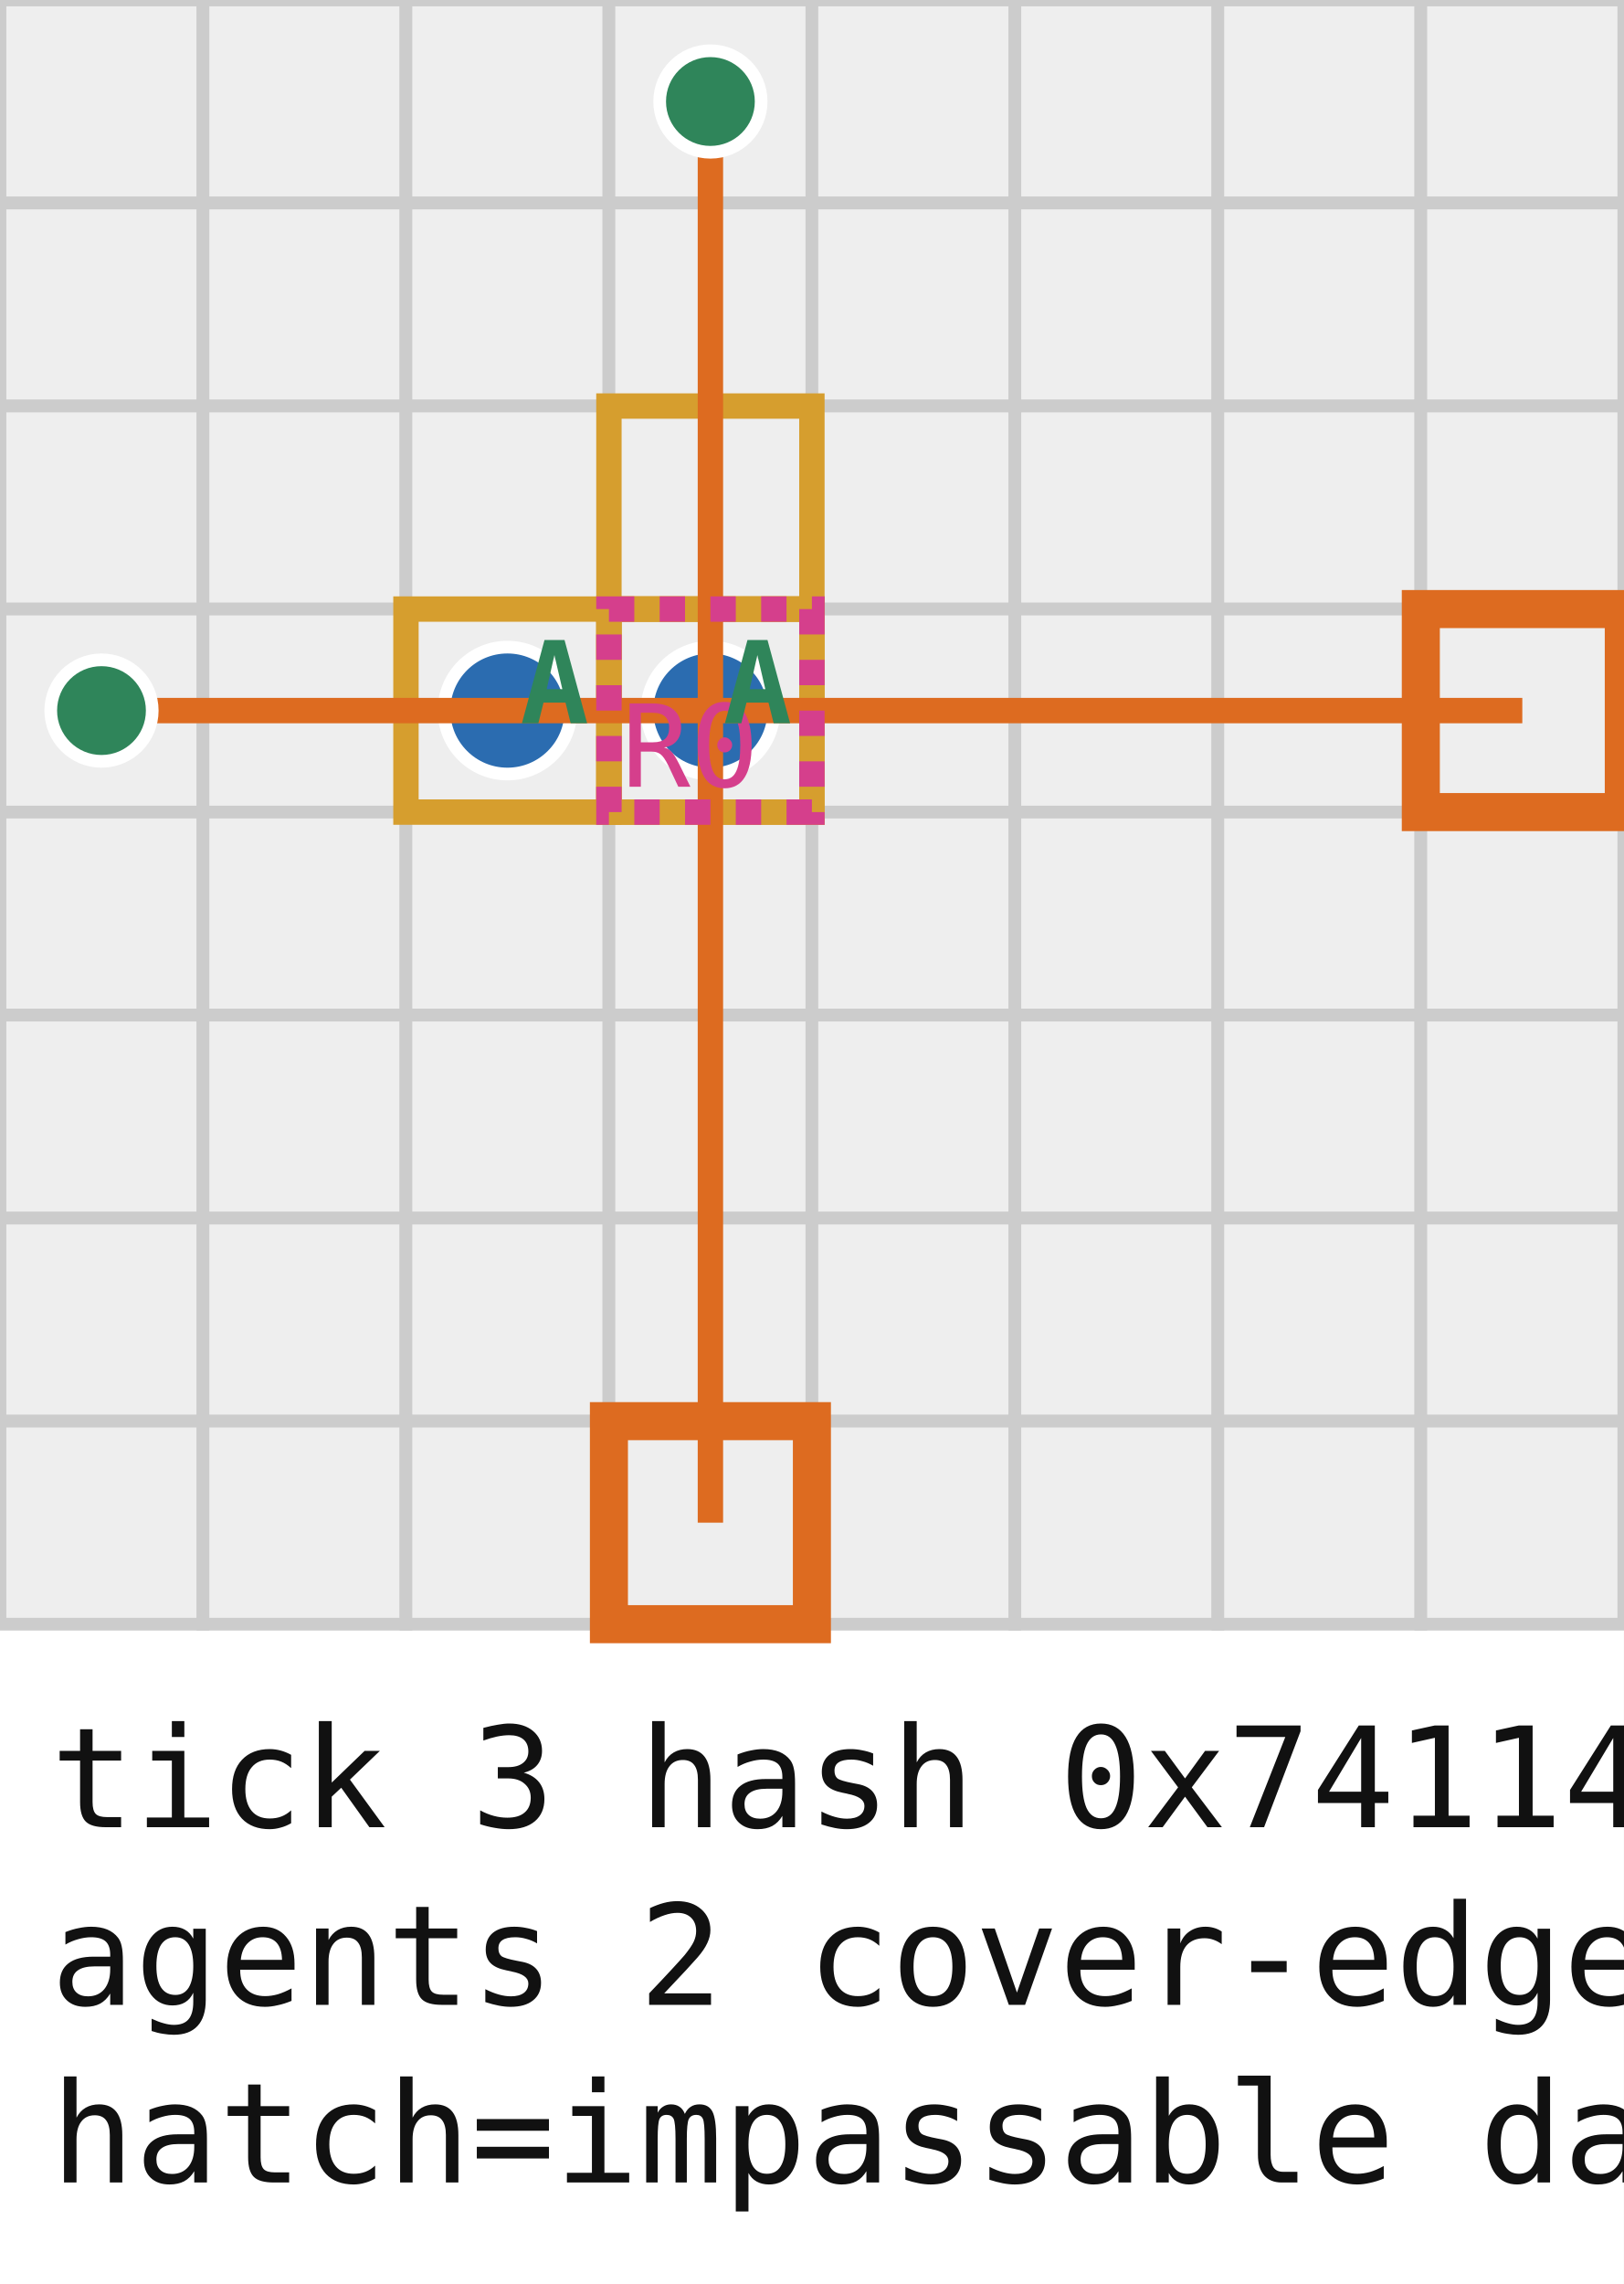
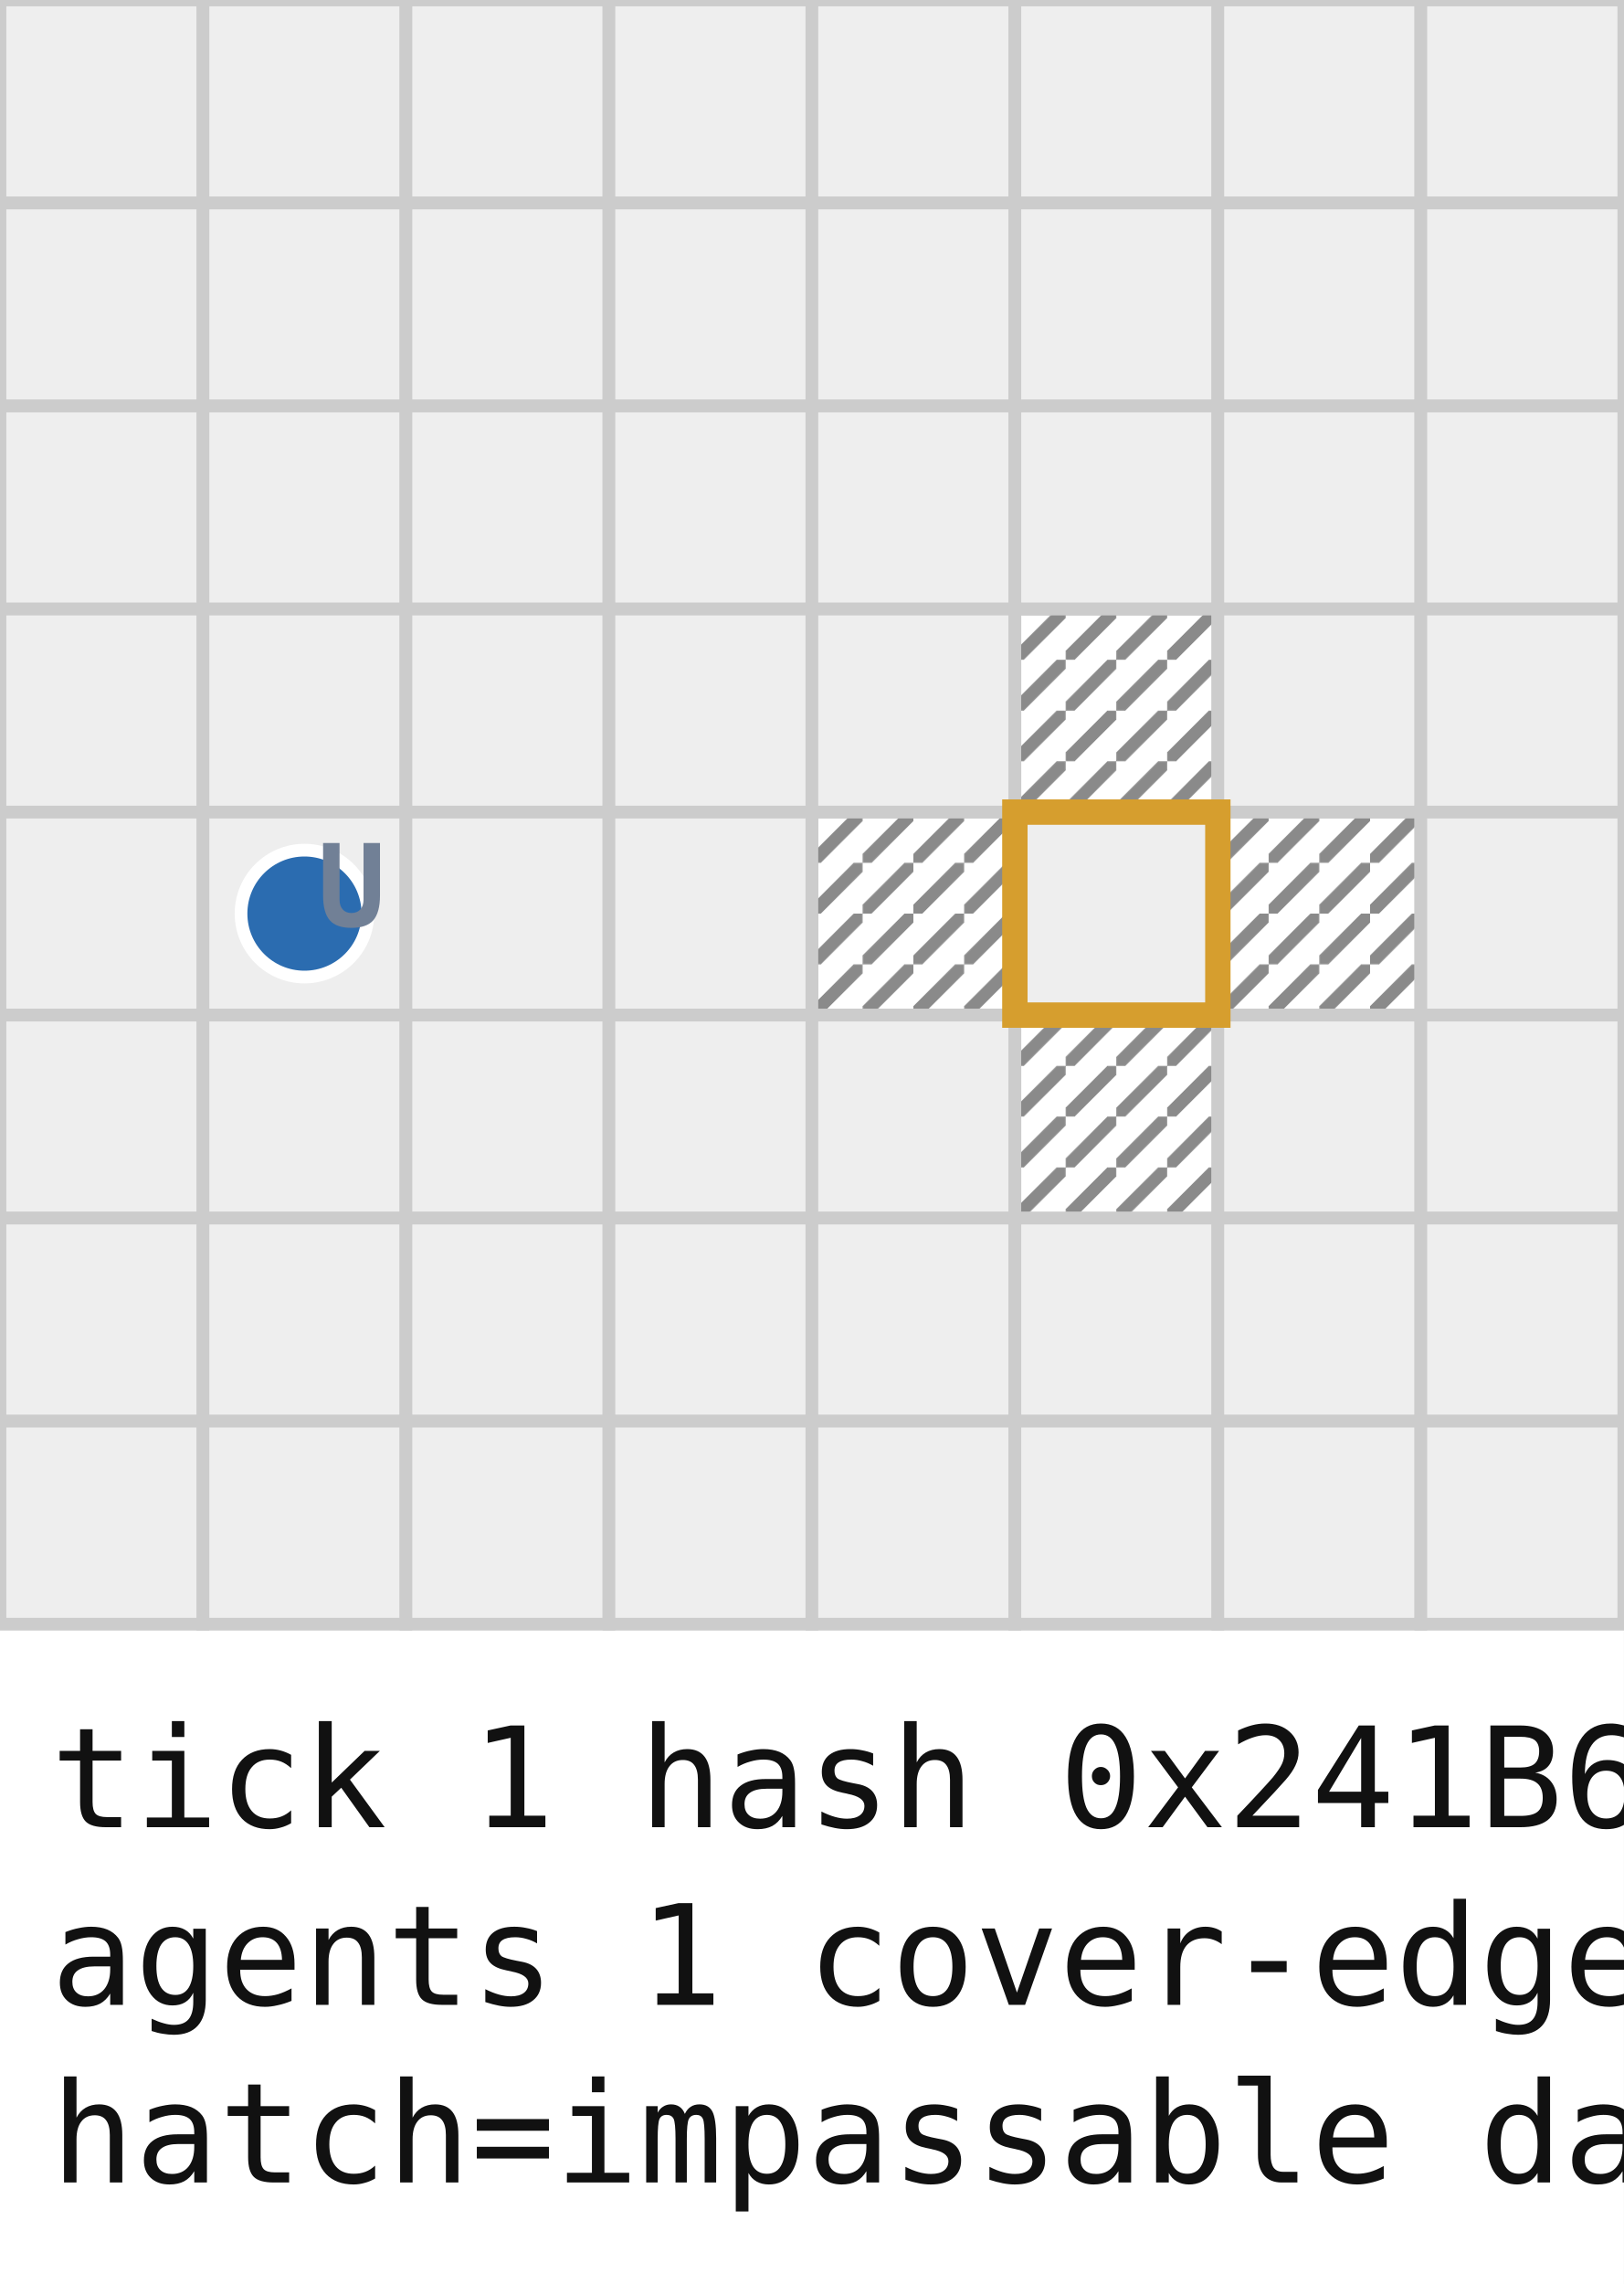
<svg xmlns="http://www.w3.org/2000/svg" width="128" height="180" viewBox="0 0 128 180">
  <defs>
    <pattern id="cw-hatch" width="4" height="4" patternUnits="userSpaceOnUse">
      <path d="M0,4 L4,0" stroke="#8a8a8a" stroke-width="1" />
    </pattern>
  </defs>
  <rect x="0" y="0" width="128" height="180" fill="#ffffff" />
  <rect x="0" y="0" width="16" height="16" fill="rgb(238,238,238)" stroke="#cccccc" stroke-width="1" />
  <rect x="16" y="0" width="16" height="16" fill="rgb(238,238,238)" stroke="#cccccc" stroke-width="1" />
  <rect x="32" y="0" width="16" height="16" fill="rgb(238,238,238)" stroke="#cccccc" stroke-width="1" />
  <rect x="48" y="0" width="16" height="16" fill="rgb(238,238,238)" stroke="#cccccc" stroke-width="1" />
  <rect x="64" y="0" width="16" height="16" fill="rgb(238,238,238)" stroke="#cccccc" stroke-width="1" />
  <rect x="80" y="0" width="16" height="16" fill="rgb(238,238,238)" stroke="#cccccc" stroke-width="1" />
  <rect x="96" y="0" width="16" height="16" fill="rgb(238,238,238)" stroke="#cccccc" stroke-width="1" />
  <rect x="112" y="0" width="16" height="16" fill="rgb(238,238,238)" stroke="#cccccc" stroke-width="1" />
  <rect x="0" y="16" width="16" height="16" fill="rgb(238,238,238)" stroke="#cccccc" stroke-width="1" />
  <rect x="16" y="16" width="16" height="16" fill="rgb(238,238,238)" stroke="#cccccc" stroke-width="1" />
  <rect x="32" y="16" width="16" height="16" fill="rgb(238,238,238)" stroke="#cccccc" stroke-width="1" />
  <rect x="48" y="16" width="16" height="16" fill="rgb(238,238,238)" stroke="#cccccc" stroke-width="1" />
  <rect x="64" y="16" width="16" height="16" fill="rgb(238,238,238)" stroke="#cccccc" stroke-width="1" />
  <rect x="80" y="16" width="16" height="16" fill="rgb(238,238,238)" stroke="#cccccc" stroke-width="1" />
  <rect x="96" y="16" width="16" height="16" fill="rgb(238,238,238)" stroke="#cccccc" stroke-width="1" />
  <rect x="112" y="16" width="16" height="16" fill="rgb(238,238,238)" stroke="#cccccc" stroke-width="1" />
  <rect x="0" y="32" width="16" height="16" fill="rgb(238,238,238)" stroke="#cccccc" stroke-width="1" />
  <rect x="16" y="32" width="16" height="16" fill="rgb(238,238,238)" stroke="#cccccc" stroke-width="1" />
  <rect x="32" y="32" width="16" height="16" fill="rgb(238,238,238)" stroke="#cccccc" stroke-width="1" />
  <rect x="48" y="32" width="16" height="16" fill="rgb(238,238,238)" stroke="#cccccc" stroke-width="1" />
  <rect x="64" y="32" width="16" height="16" fill="rgb(238,238,238)" stroke="#cccccc" stroke-width="1" />
  <rect x="80" y="32" width="16" height="16" fill="rgb(238,238,238)" stroke="#cccccc" stroke-width="1" />
  <rect x="96" y="32" width="16" height="16" fill="rgb(238,238,238)" stroke="#cccccc" stroke-width="1" />
  <rect x="112" y="32" width="16" height="16" fill="rgb(238,238,238)" stroke="#cccccc" stroke-width="1" />
  <rect x="0" y="48" width="16" height="16" fill="rgb(238,238,238)" stroke="#cccccc" stroke-width="1" />
  <rect x="16" y="48" width="16" height="16" fill="rgb(238,238,238)" stroke="#cccccc" stroke-width="1" />
  <rect x="32" y="48" width="16" height="16" fill="rgb(238,238,238)" stroke="#cccccc" stroke-width="1" />
  <rect x="48" y="48" width="16" height="16" fill="rgb(238,238,238)" stroke="#cccccc" stroke-width="1" />
  <rect x="64" y="48" width="16" height="16" fill="rgb(238,238,238)" stroke="#cccccc" stroke-width="1" />
-   <rect x="80" y="48" width="16" height="16" fill="rgb(238,238,238)" stroke="#cccccc" stroke-width="1" />
+   <rect x="80" y="48" width="16" height="16" fill="url(#cw-hatch)" stroke="#cccccc" stroke-width="1" />
  <rect x="96" y="48" width="16" height="16" fill="rgb(238,238,238)" stroke="#cccccc" stroke-width="1" />
  <rect x="112" y="48" width="16" height="16" fill="rgb(238,238,238)" stroke="#cccccc" stroke-width="1" />
  <rect x="0" y="64" width="16" height="16" fill="rgb(238,238,238)" stroke="#cccccc" stroke-width="1" />
  <rect x="16" y="64" width="16" height="16" fill="rgb(238,238,238)" stroke="#cccccc" stroke-width="1" />
  <rect x="32" y="64" width="16" height="16" fill="rgb(238,238,238)" stroke="#cccccc" stroke-width="1" />
  <rect x="48" y="64" width="16" height="16" fill="rgb(238,238,238)" stroke="#cccccc" stroke-width="1" />
-   <rect x="64" y="64" width="16" height="16" fill="rgb(238,238,238)" stroke="#cccccc" stroke-width="1" />
+   <rect x="64" y="64" width="16" height="16" fill="url(#cw-hatch)" stroke="#cccccc" stroke-width="1" />
  <rect x="80" y="64" width="16" height="16" fill="rgb(238,238,238)" stroke="#cccccc" stroke-width="1" />
-   <rect x="96" y="64" width="16" height="16" fill="rgb(238,238,238)" stroke="#cccccc" stroke-width="1" />
+   <rect x="96" y="64" width="16" height="16" fill="url(#cw-hatch)" stroke="#cccccc" stroke-width="1" />
  <rect x="112" y="64" width="16" height="16" fill="rgb(238,238,238)" stroke="#cccccc" stroke-width="1" />
  <rect x="0" y="80" width="16" height="16" fill="rgb(238,238,238)" stroke="#cccccc" stroke-width="1" />
  <rect x="16" y="80" width="16" height="16" fill="rgb(238,238,238)" stroke="#cccccc" stroke-width="1" />
  <rect x="32" y="80" width="16" height="16" fill="rgb(238,238,238)" stroke="#cccccc" stroke-width="1" />
  <rect x="48" y="80" width="16" height="16" fill="rgb(238,238,238)" stroke="#cccccc" stroke-width="1" />
  <rect x="64" y="80" width="16" height="16" fill="rgb(238,238,238)" stroke="#cccccc" stroke-width="1" />
-   <rect x="80" y="80" width="16" height="16" fill="rgb(238,238,238)" stroke="#cccccc" stroke-width="1" />
+   <rect x="80" y="80" width="16" height="16" fill="url(#cw-hatch)" stroke="#cccccc" stroke-width="1" />
  <rect x="96" y="80" width="16" height="16" fill="rgb(238,238,238)" stroke="#cccccc" stroke-width="1" />
  <rect x="112" y="80" width="16" height="16" fill="rgb(238,238,238)" stroke="#cccccc" stroke-width="1" />
  <rect x="0" y="96" width="16" height="16" fill="rgb(238,238,238)" stroke="#cccccc" stroke-width="1" />
  <rect x="16" y="96" width="16" height="16" fill="rgb(238,238,238)" stroke="#cccccc" stroke-width="1" />
  <rect x="32" y="96" width="16" height="16" fill="rgb(238,238,238)" stroke="#cccccc" stroke-width="1" />
  <rect x="48" y="96" width="16" height="16" fill="rgb(238,238,238)" stroke="#cccccc" stroke-width="1" />
  <rect x="64" y="96" width="16" height="16" fill="rgb(238,238,238)" stroke="#cccccc" stroke-width="1" />
  <rect x="80" y="96" width="16" height="16" fill="rgb(238,238,238)" stroke="#cccccc" stroke-width="1" />
  <rect x="96" y="96" width="16" height="16" fill="rgb(238,238,238)" stroke="#cccccc" stroke-width="1" />
  <rect x="112" y="96" width="16" height="16" fill="rgb(238,238,238)" stroke="#cccccc" stroke-width="1" />
  <rect x="0" y="112" width="16" height="16" fill="rgb(238,238,238)" stroke="#cccccc" stroke-width="1" />
  <rect x="16" y="112" width="16" height="16" fill="rgb(238,238,238)" stroke="#cccccc" stroke-width="1" />
  <rect x="32" y="112" width="16" height="16" fill="rgb(238,238,238)" stroke="#cccccc" stroke-width="1" />
  <rect x="48" y="112" width="16" height="16" fill="rgb(238,238,238)" stroke="#cccccc" stroke-width="1" />
  <rect x="64" y="112" width="16" height="16" fill="rgb(238,238,238)" stroke="#cccccc" stroke-width="1" />
  <rect x="80" y="112" width="16" height="16" fill="rgb(238,238,238)" stroke="#cccccc" stroke-width="1" />
  <rect x="96" y="112" width="16" height="16" fill="rgb(238,238,238)" stroke="#cccccc" stroke-width="1" />
  <rect x="112" y="112" width="16" height="16" fill="rgb(238,238,238)" stroke="#cccccc" stroke-width="1" />
-   <rect x="48" y="32" width="16" height="16" fill="none" stroke="#d69e2e" stroke-width="2" />
-   <rect x="48" y="48" width="16" height="16" fill="none" stroke="#d69e2e" stroke-width="2" />
-   <rect x="32" y="48" width="16" height="16" fill="none" stroke="#d69e2e" stroke-width="2" />
-   <rect x="48" y="48" width="16" height="16" fill="none" stroke="#d69e2e" stroke-width="2" />
-   <line x1="56" y1="56" x2="56" y2="120" stroke="#2b6cb0" stroke-width="1" stroke-dasharray="3,2" />
-   <circle cx="56" cy="56" r="5" fill="#2b6cb0" stroke="#ffffff" stroke-width="1" />
-   <line x1="40" y1="56" x2="120" y2="56" stroke="#2b6cb0" stroke-width="1" stroke-dasharray="3,2" />
-   <circle cx="40" cy="56" r="5" fill="#2b6cb0" stroke="#ffffff" stroke-width="1" />
-   <polyline points="56,8 56,24 56,40 56,56 56,72 56,88 56,104 56,120" fill="none" stroke="#dd6b20" stroke-width="2" />
-   <circle cx="56" cy="8" r="4" fill="#2f855a" stroke="#ffffff" stroke-width="1" />
-   <rect x="48" y="112" width="16" height="16" fill="none" stroke="#dd6b20" stroke-width="3" />
-   <polyline points="8,56 24,56 40,56 56,56 72,56 88,56 104,56 120,56" fill="none" stroke="#dd6b20" stroke-width="2" />
-   <circle cx="8" cy="56" r="4" fill="#2f855a" stroke="#ffffff" stroke-width="1" />
-   <rect x="112" y="48" width="16" height="16" fill="none" stroke="#dd6b20" stroke-width="3" />
-   <rect x="48" y="48" width="16" height="16" fill="none" stroke="#d53f8c" stroke-width="2" stroke-dasharray="2,2" />
-   <text x="49" y="62" font-family="monospace" font-size="9" fill="#d53f8c">R0</text>
-   <text x="57" y="57" font-family="monospace" font-size="9" font-weight="bold" fill="#2f855a">A</text>
-   <text x="41" y="57" font-family="monospace" font-size="9" font-weight="bold" fill="#2f855a">A</text>
-   <text x="4" y="144" font-family="monospace" font-size="11" fill="#111111">tick 3  hash 0x741146CF0E0B2827  draws 0</text>
-   <text x="4" y="158" font-family="monospace" font-size="11" fill="#111111">agents 2  cover-edges 0  events 2</text>
+   <rect x="80" y="64" width="16" height="16" fill="none" stroke="#d69e2e" stroke-width="2" />
+   <circle cx="24" cy="72" r="5" fill="#2b6cb0" stroke="#ffffff" stroke-width="1" />
+   <text x="25" y="73" font-family="monospace" font-size="9" font-weight="bold" fill="#718096">U</text>
+   <text x="4" y="144" font-family="monospace" font-size="11" fill="#111111">tick 1  hash 0x241B614DE1FE66E4  draws 0</text>
+   <text x="4" y="158" font-family="monospace" font-size="11" fill="#111111">agents 1  cover-edges 0  events 2</text>
  <text x="4" y="172" font-family="monospace" font-size="11" fill="#111111">hatch=impassable  dark border=opaque  darker fill=higher elevation  triangle=cover  circle=agent</text>
</svg>
